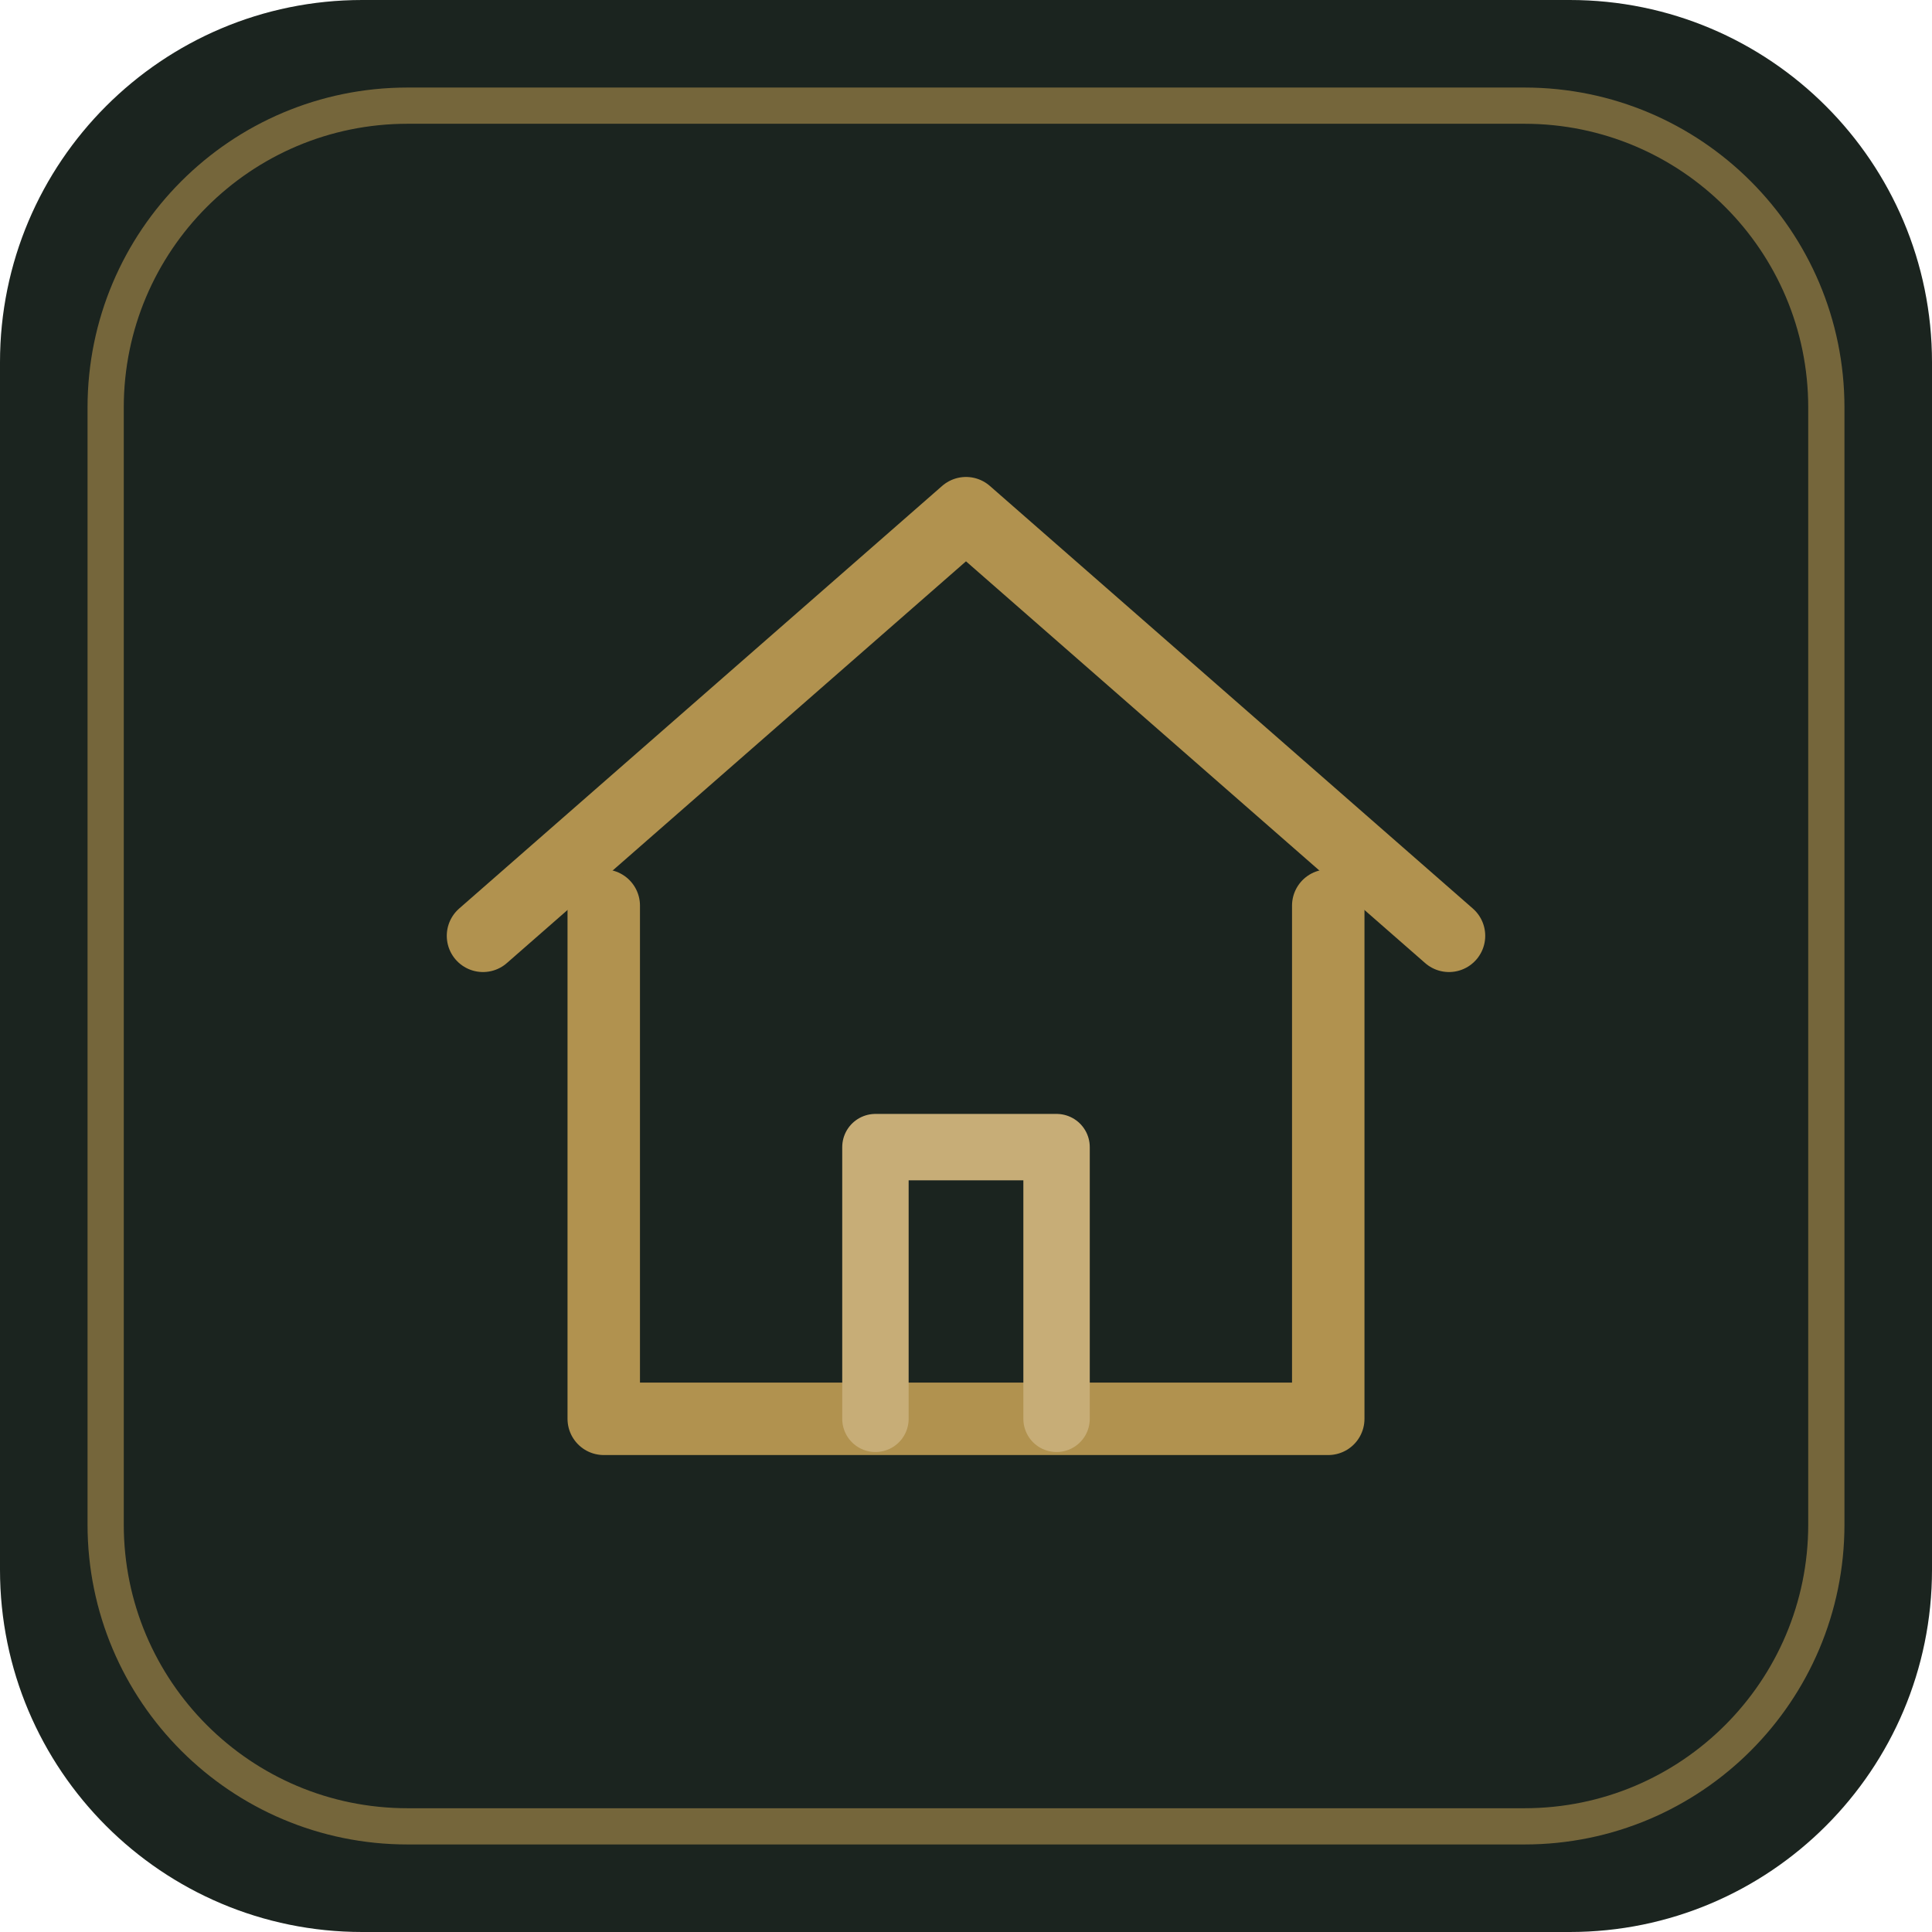
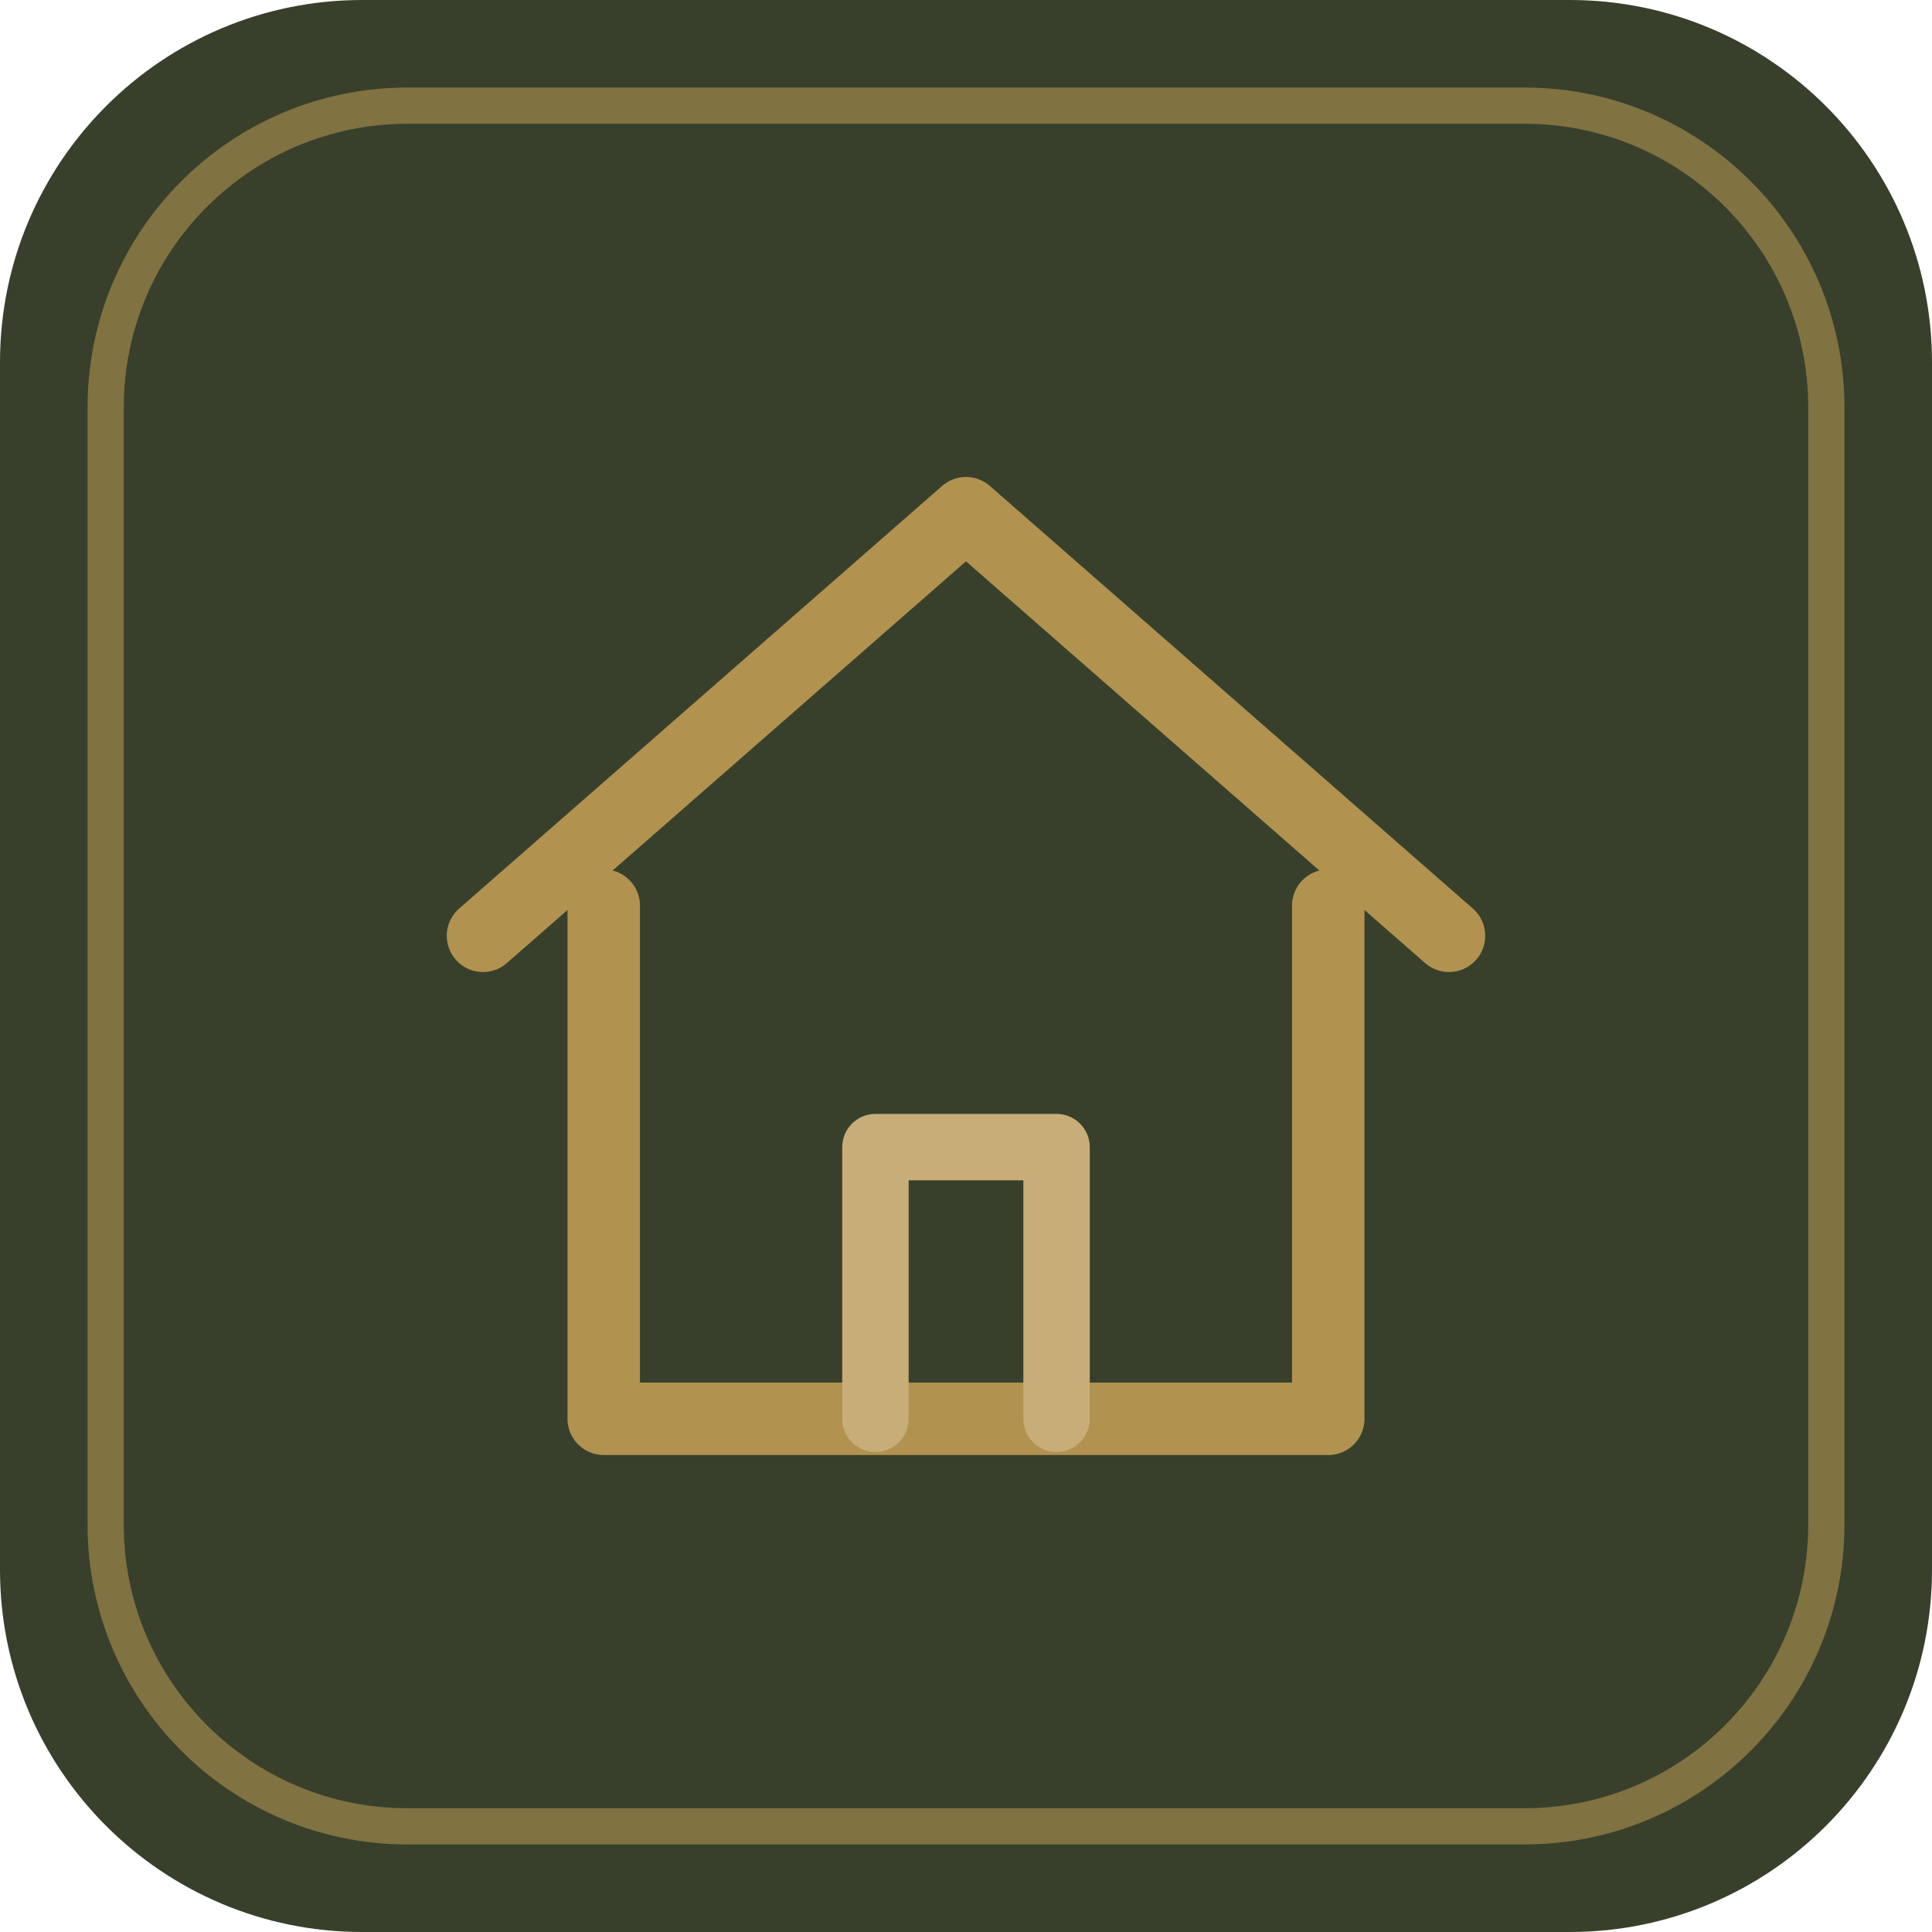
<svg xmlns="http://www.w3.org/2000/svg" viewBox="0 0 64 64" width="64" height="64">
-   <rect width="64" height="64" rx="12" fill="#1b241f" />
+   <rect width="64" height="64" rx="12" fill="#38402c" />
  <rect x="3.5" y="3.5" width="57" height="57" rx="10" fill="none" stroke="#b1924f" stroke-width="1.2" opacity="0.6" />
  <path d="M16 31 L32 17 L48 31" fill="none" stroke="#b1924f" stroke-width="2.4" stroke-linecap="round" stroke-linejoin="round" />
  <path d="M20 30 V47 H44 V30" fill="none" stroke="#b1924f" stroke-width="2.4" stroke-linecap="round" stroke-linejoin="round" />
  <path d="M29 47 V38 H35 V47" fill="none" stroke="#c7ad77" stroke-width="2.2" stroke-linecap="round" stroke-linejoin="round" />
</svg>
